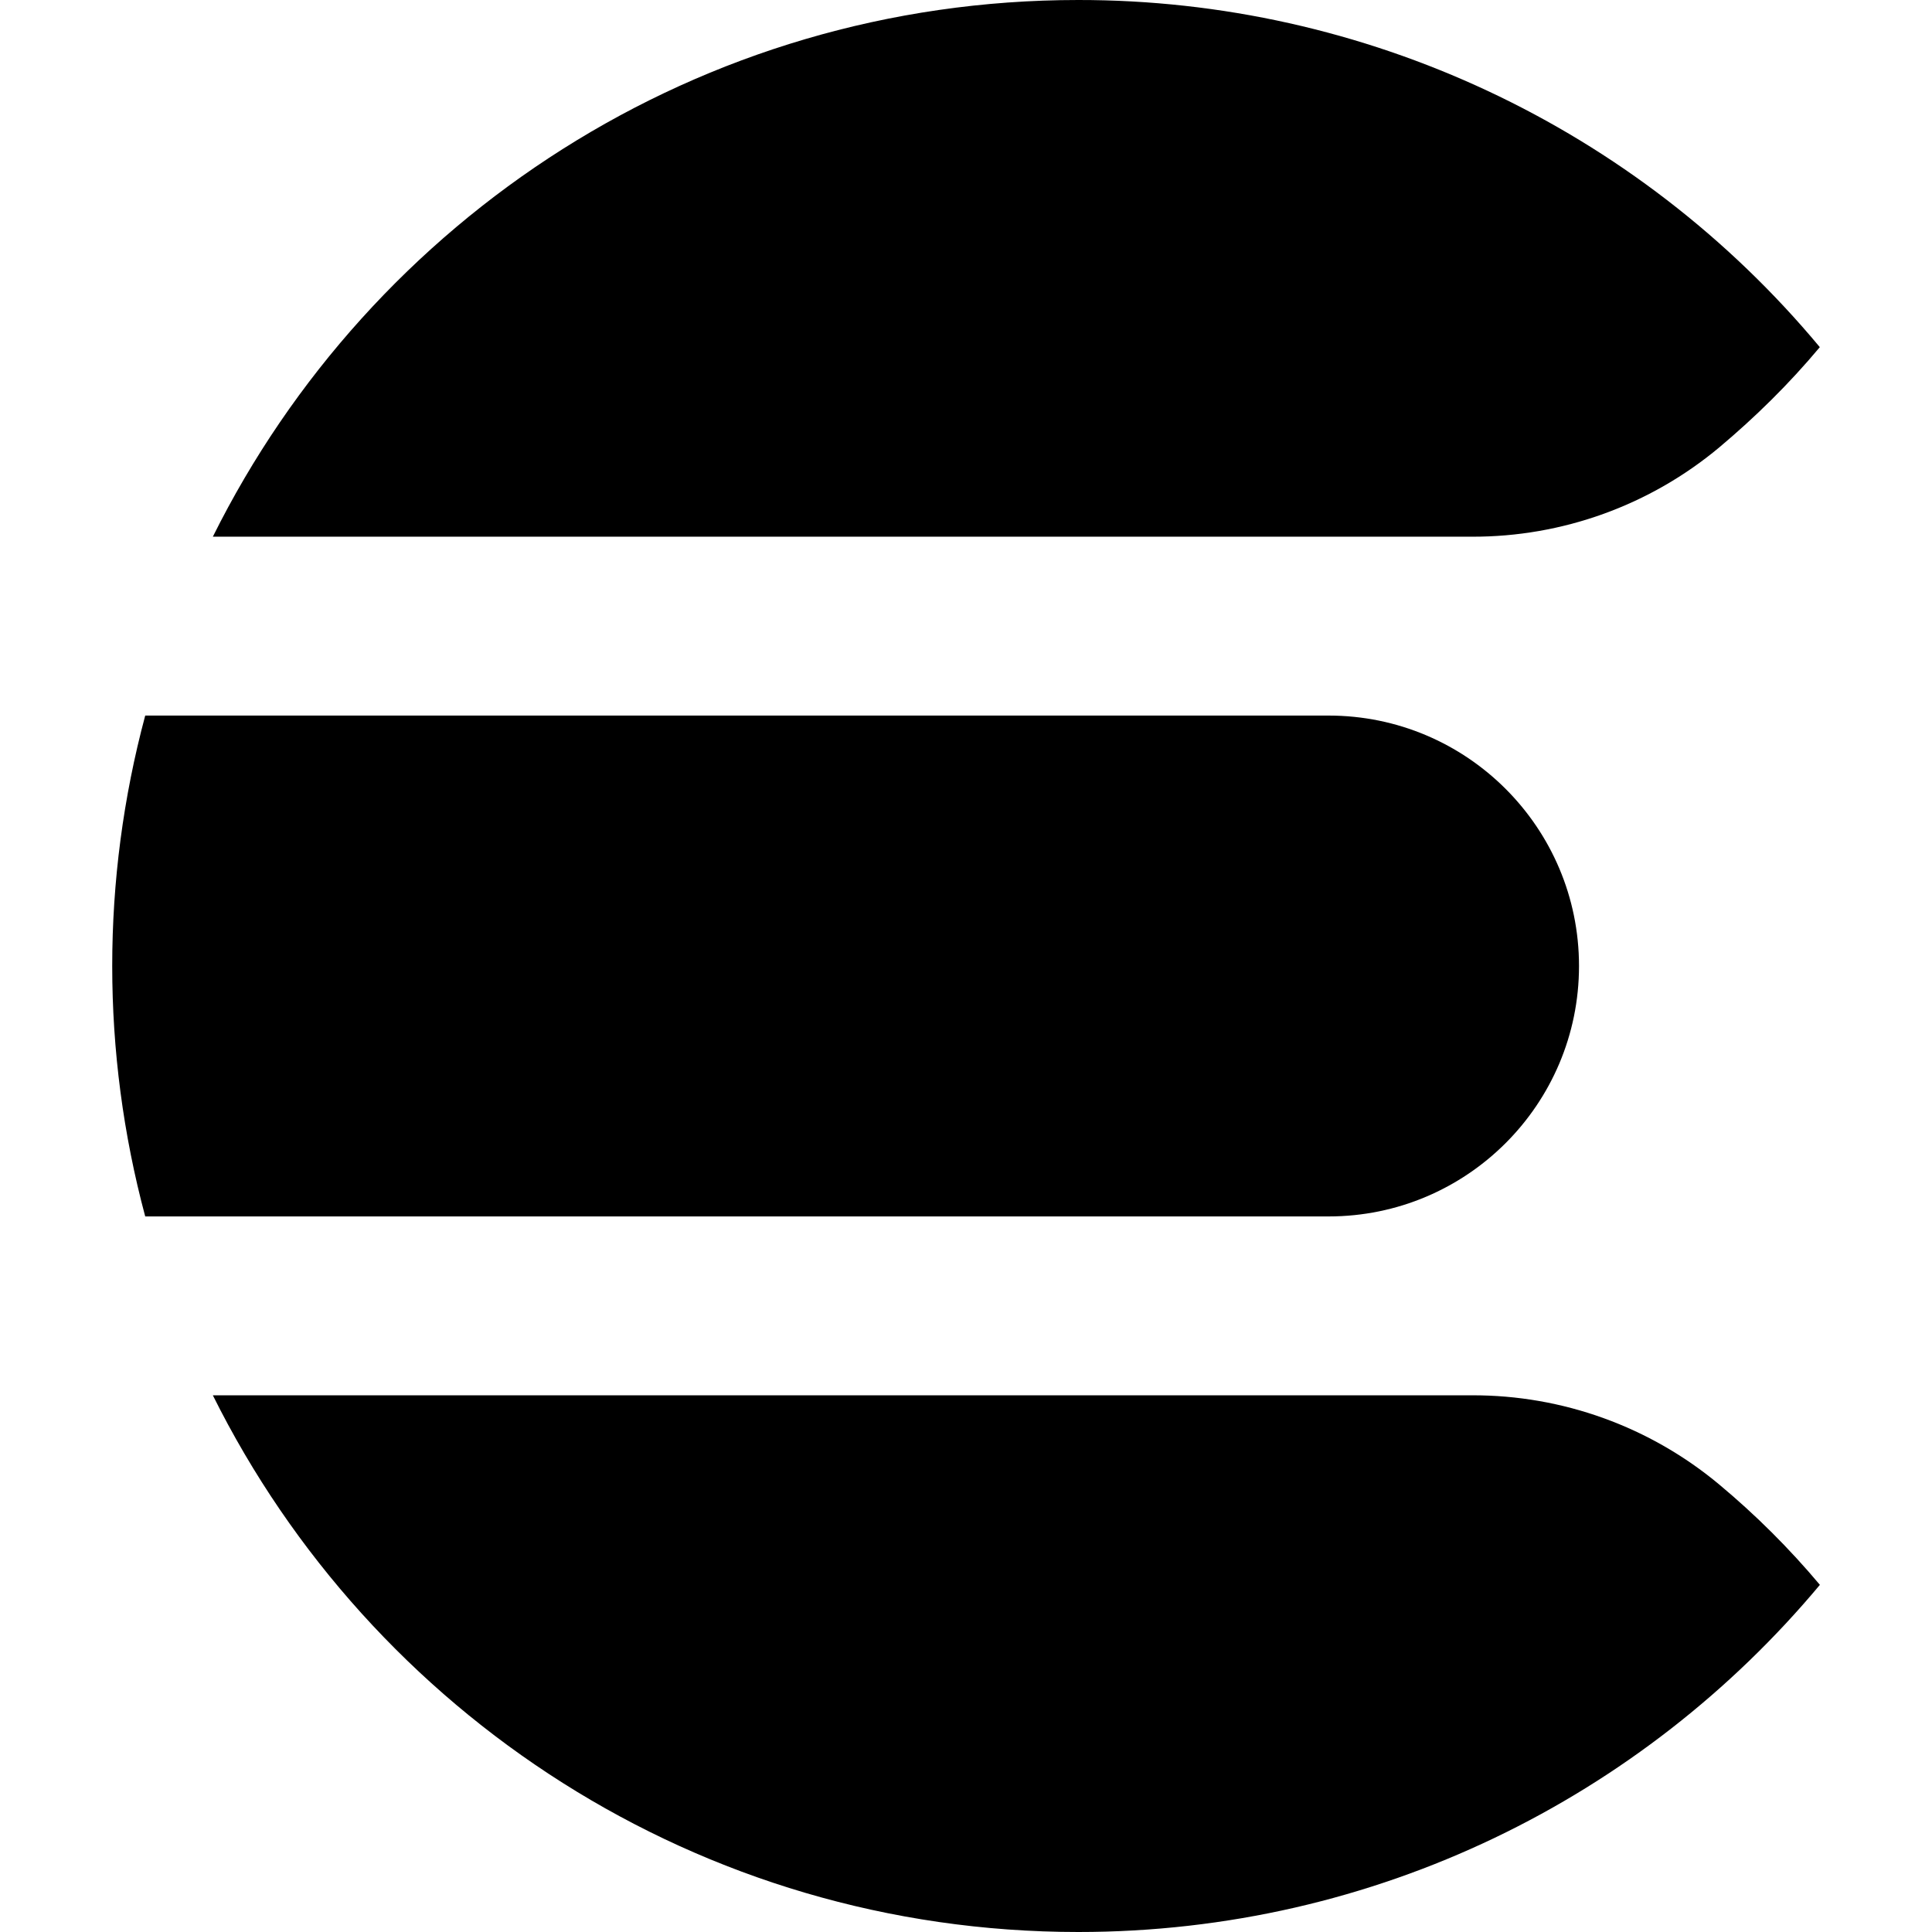
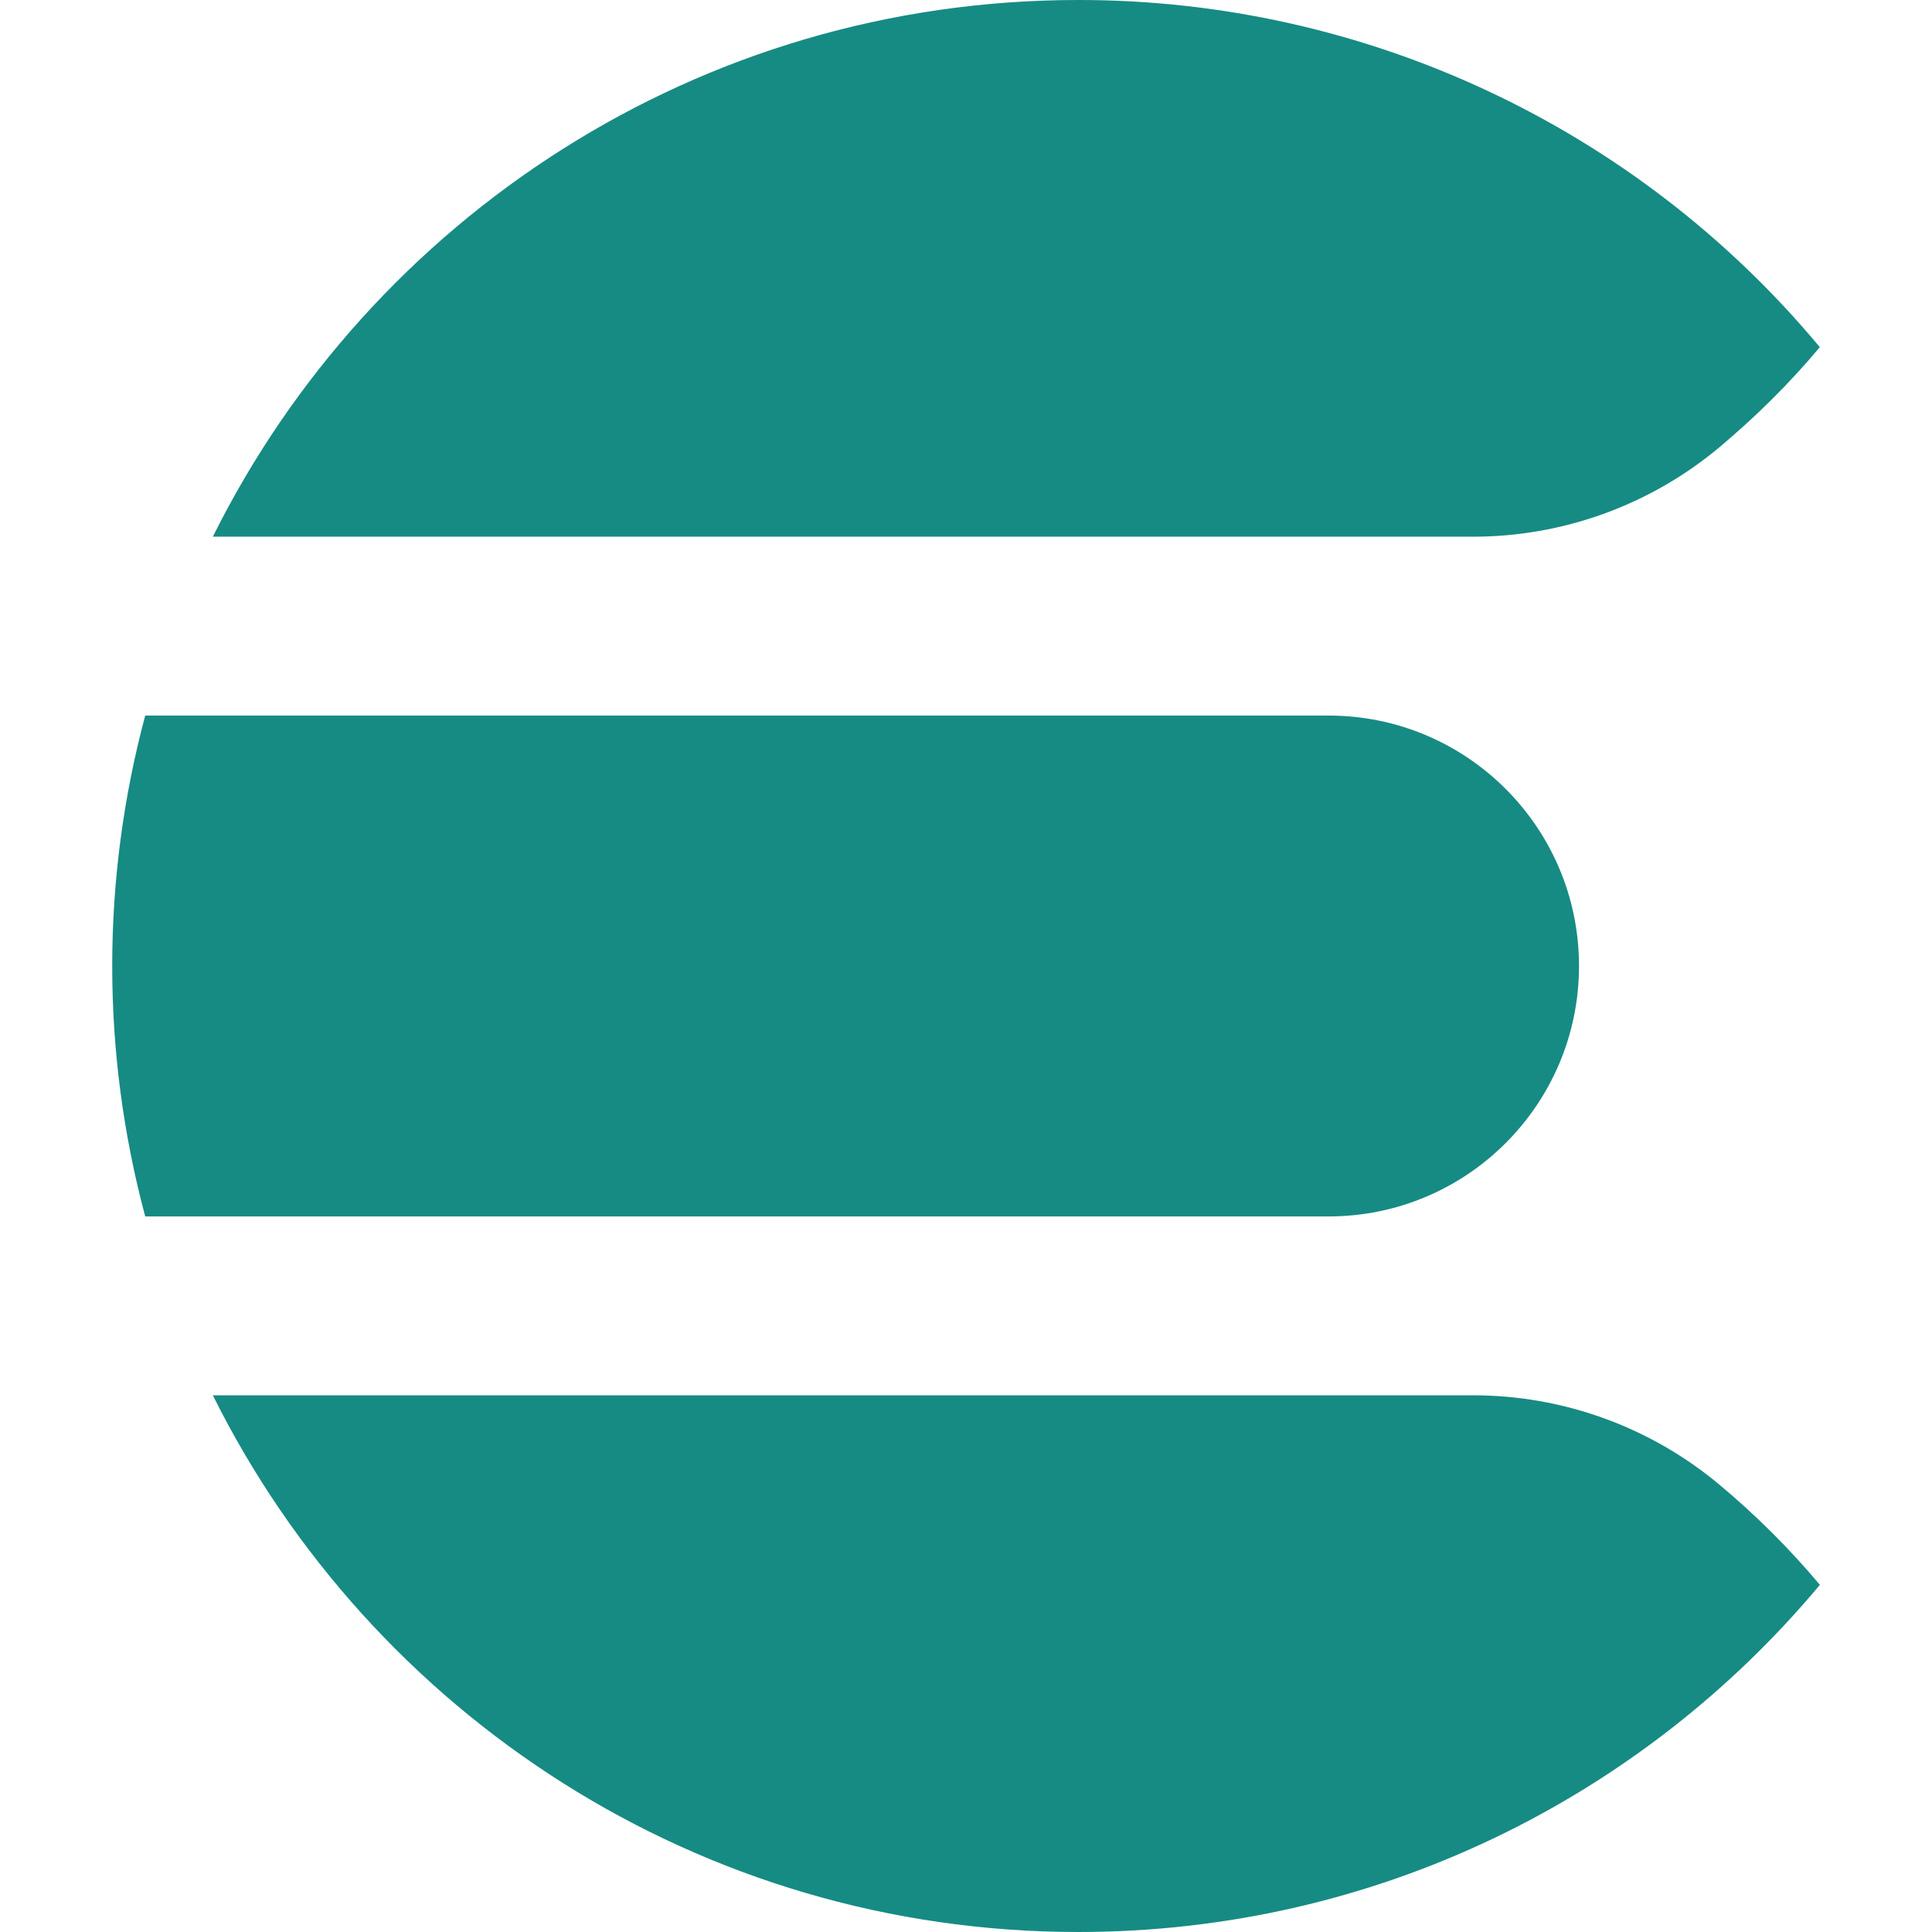
- <svg xmlns="http://www.w3.org/2000/svg" role="img" viewBox="0 0 24 24">
+ <svg xmlns="http://www.w3.org/2000/svg" fill="#168B83" role="img" viewBox="0 0 24 24">
  <path d="M13.394 0C8.683 0 4.609 2.716 2.644 6.667h15.641a4.77 4.77 0 0 0 3.073-1.11c.446-.375.864-.785 1.247-1.243l.001-.002A11.974 11.974 0 0 0 13.394 0zM1.804 8.889a12.009 12.009 0 0 0 0 6.222h14.7a3.111 3.111 0 1 0 0-6.222zm.84 8.444C4.61 21.283 8.684 24 13.395 24c3.701 0 7.011-1.677 9.212-4.312l-.001-.002a9.958 9.958 0 0 0-1.247-1.243 4.77 4.77 0 0 0-3.073-1.11z" />
</svg>
